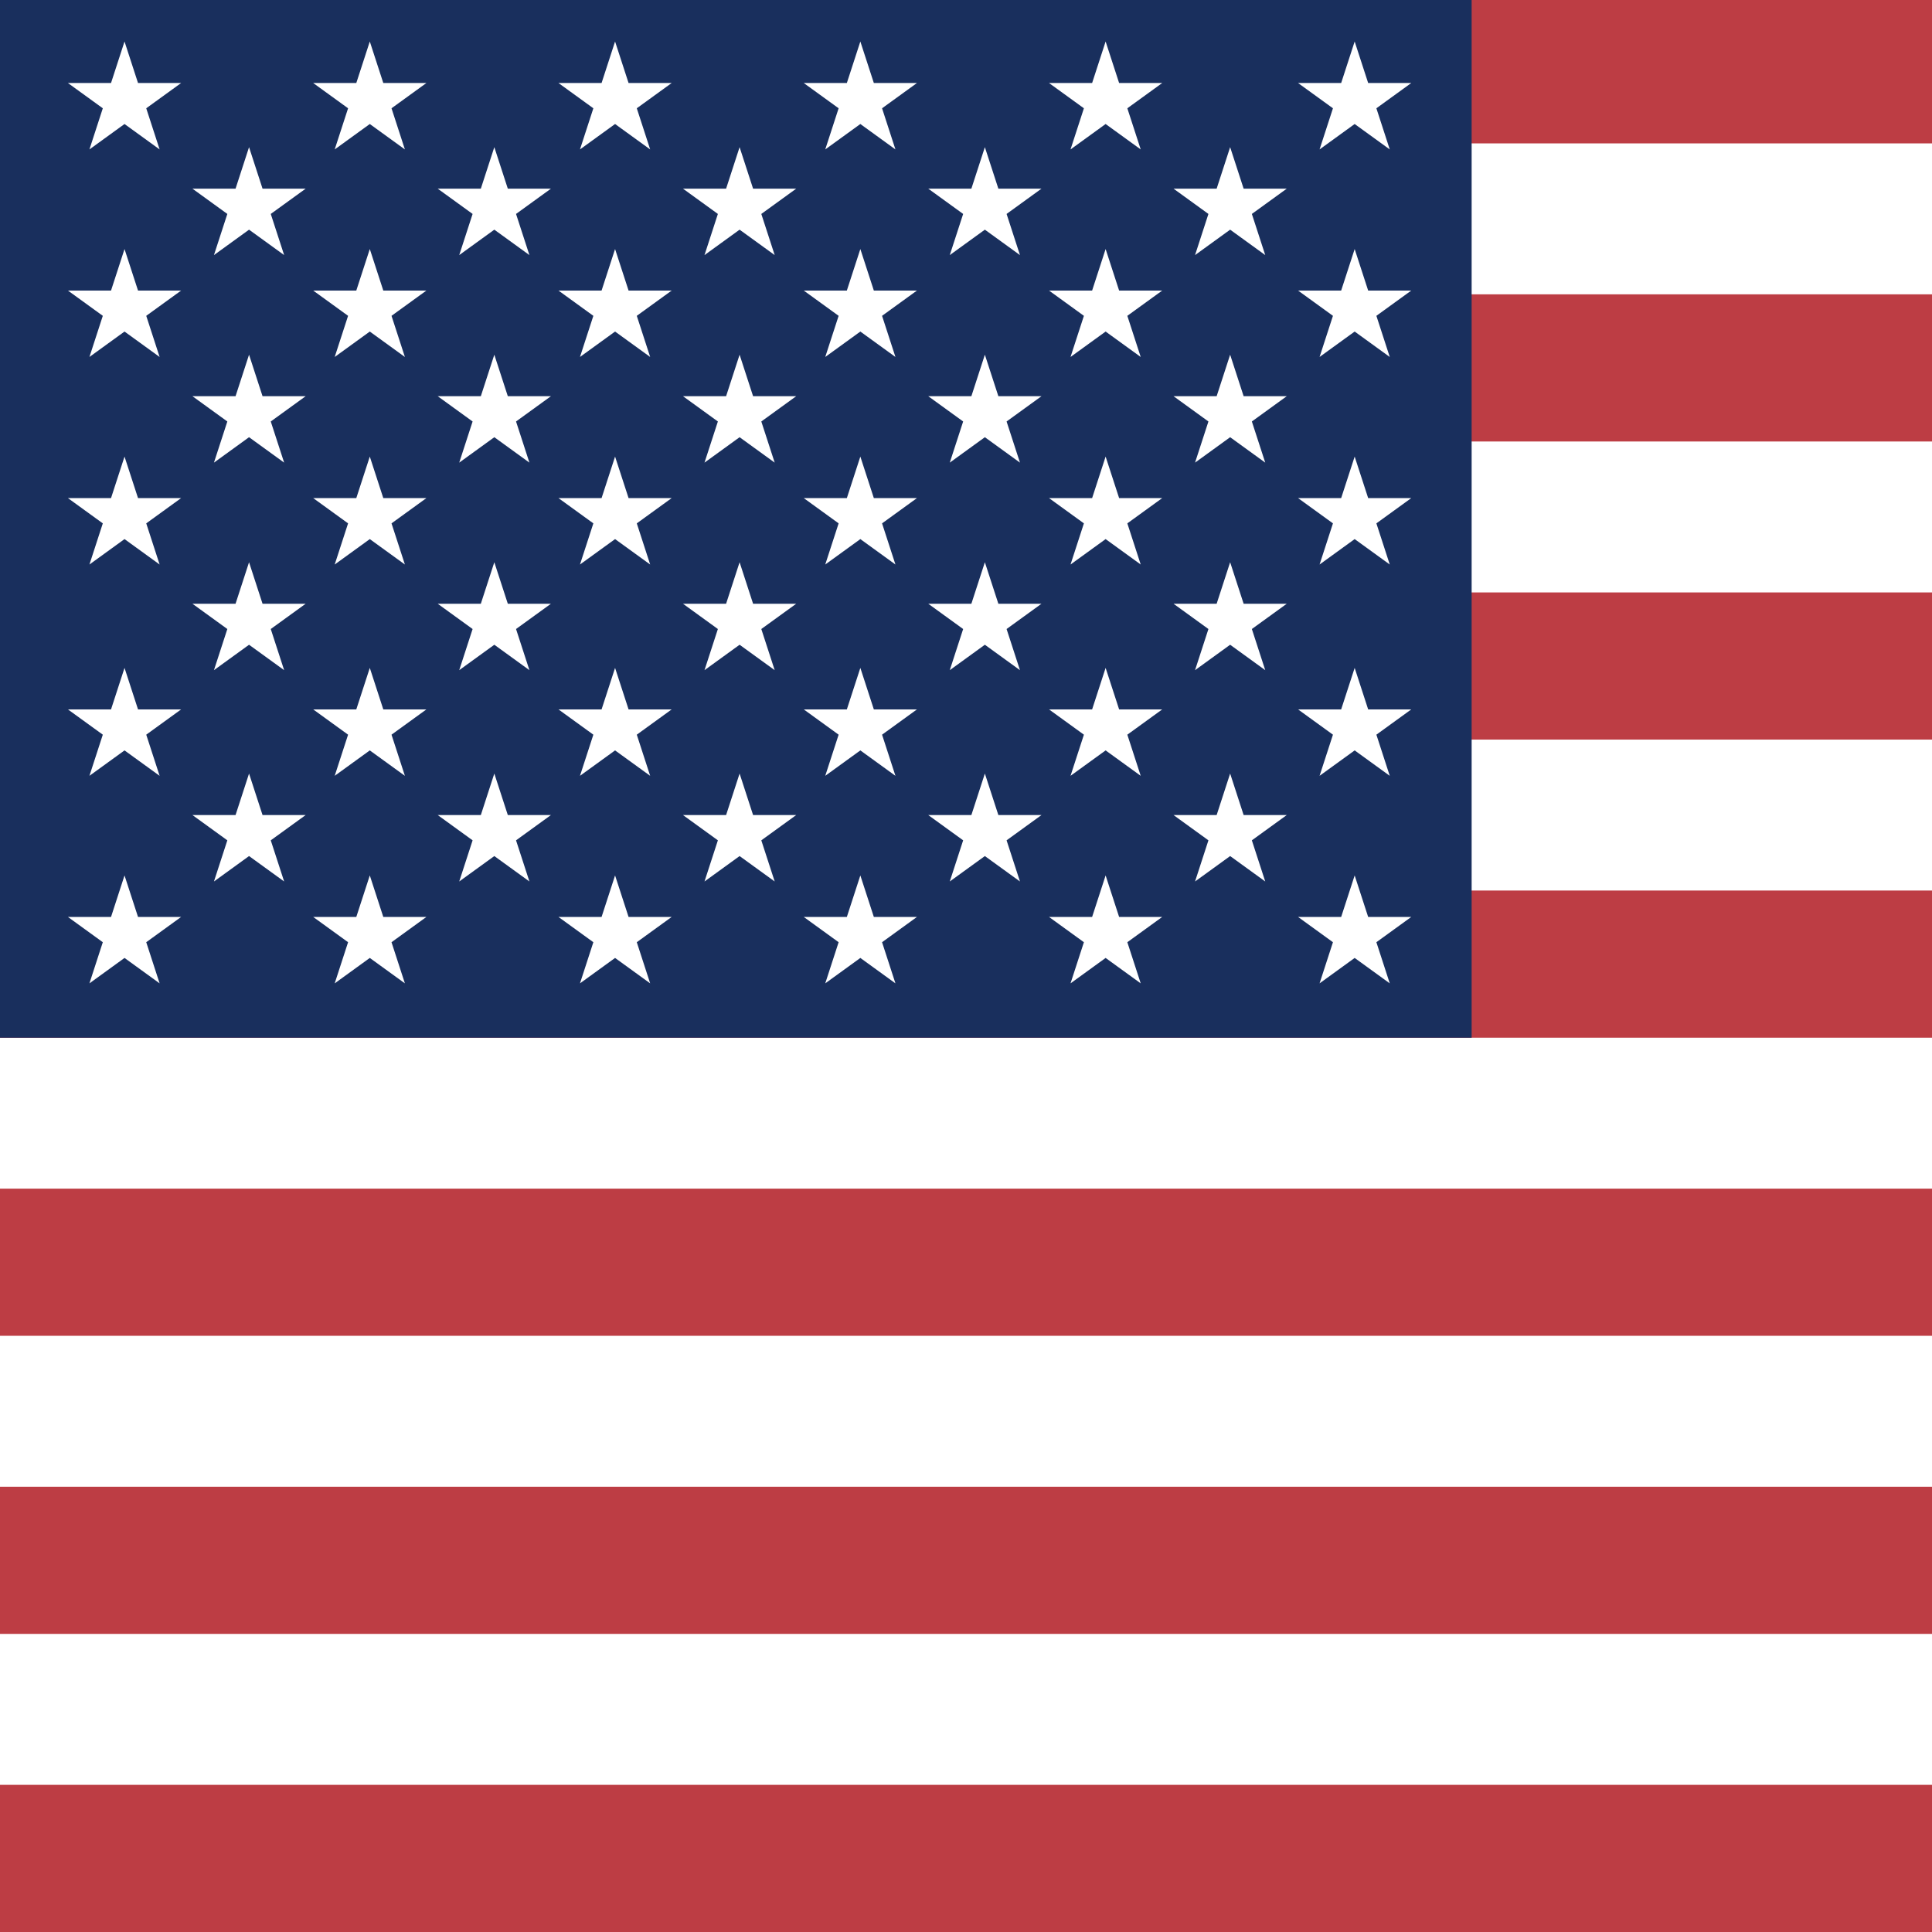
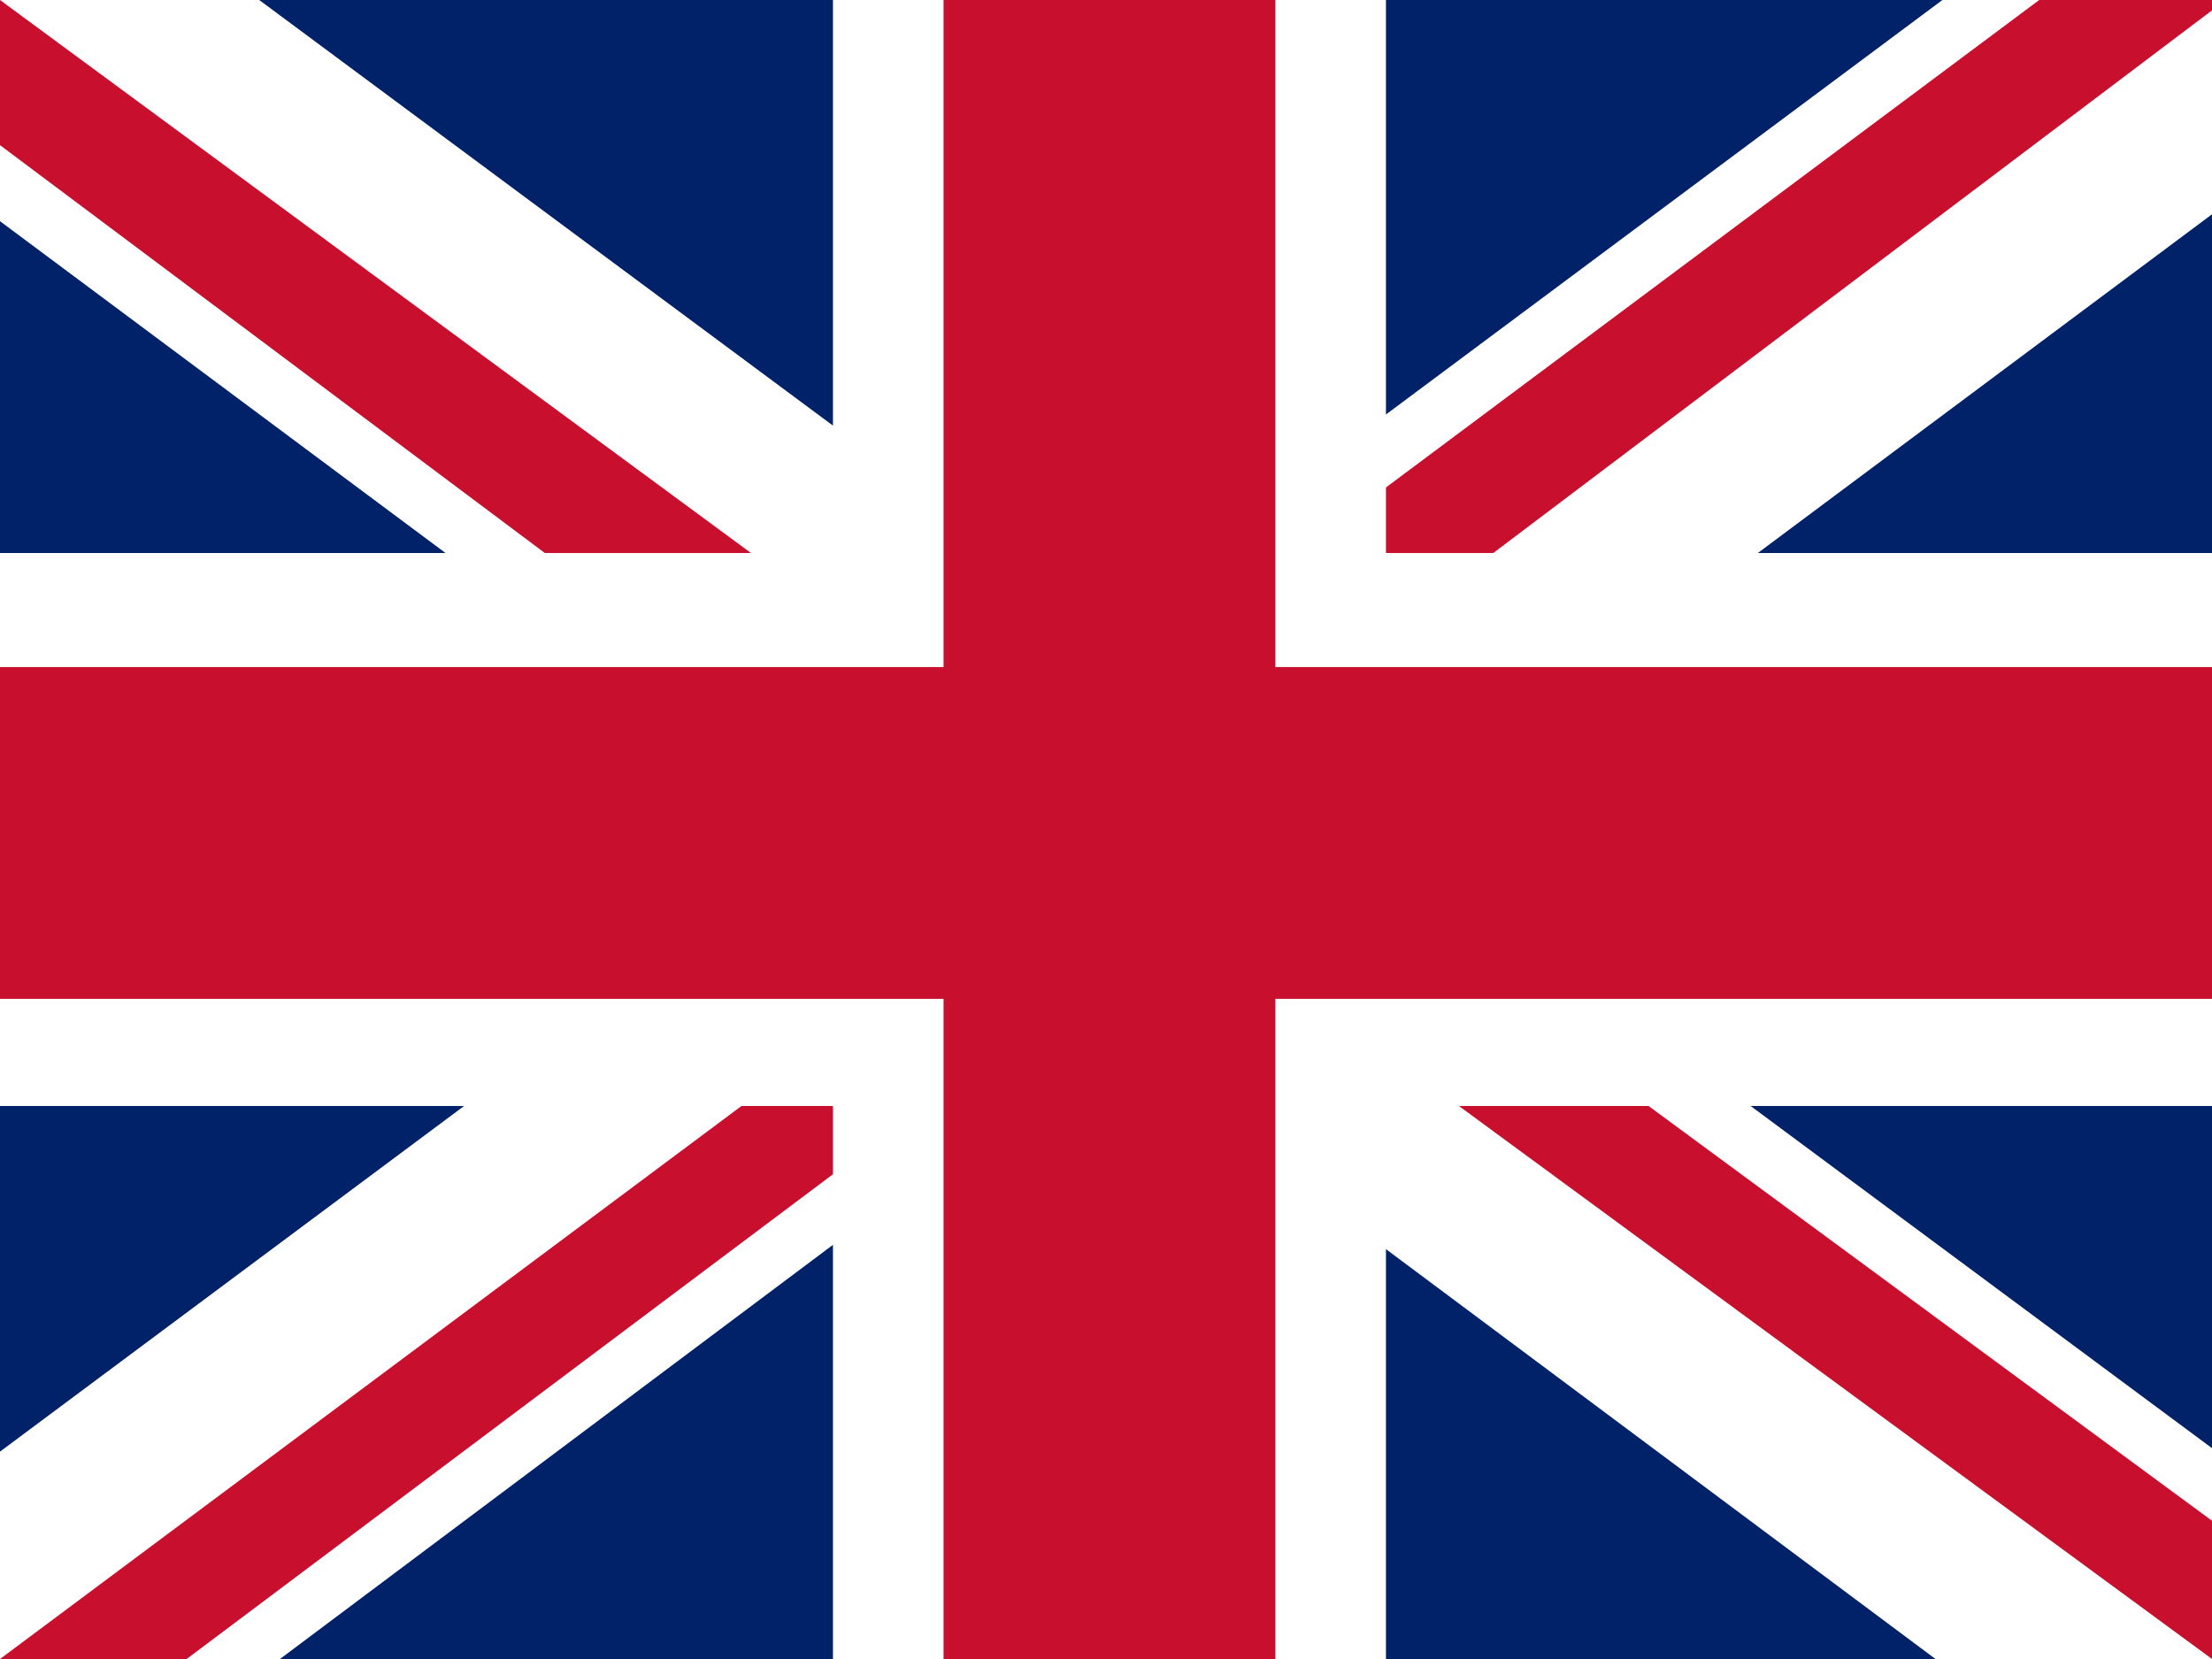
- <svg xmlns="http://www.w3.org/2000/svg" id="flag-icons-us" viewBox="0 0 512 512">
-   <path fill="#bd3d44" d="M0 0h512v512H0" />
-   <path stroke="#fff" stroke-width="40" d="M0 58h512M0 137h512M0 216h512M0 295h512M0 374h512M0 453h512" />
-   <path fill="#192f5d" d="M0 0h390v275H0z" />
-   <marker id="us-a" markerHeight="30" markerWidth="30">
-     <path fill="#fff" d="m15 0 9.3 28.6L0 11h30L5.7 28.6" />
-   </marker>
-   <path fill="none" marker-mid="url(#us-a)" d="m0 0 18 11h65 65 65 65 66L51 39h65 65 65 65L18 66h65 65 65 65 66L51 94h65 65 65 65L18 121h65 65 65 65 66L51 149h65 65 65 65L18 177h65 65 65 65 66L51 205h65 65 65 65L18 232h65 65 65 65 66z" />
+ <svg xmlns="http://www.w3.org/2000/svg" id="flag-icons-gb" viewBox="0 0 640 480">
+   <path fill="#012169" d="M0 0h640v480H0z" />
+   <path fill="#FFF" d="m75 0 244 181L562 0h78v62L400 241l240 178v61h-80L320 301 81 480H0v-60l239-178L0 64V0z" />
+   <path fill="#C8102E" d="m424 281 216 159v40L369 281zm-184 20 6 35L54 480H0zM640 0v3L391 191l2-44L590 0zM0 0l239 176h-60L0 42z" />
+   <path fill="#FFF" d="M241 0v480h160V0zM0 160v160h640V160z" />
+   <path fill="#C8102E" d="M0 193v96h640v-96zM273 0v480h96V0z" />
</svg>
